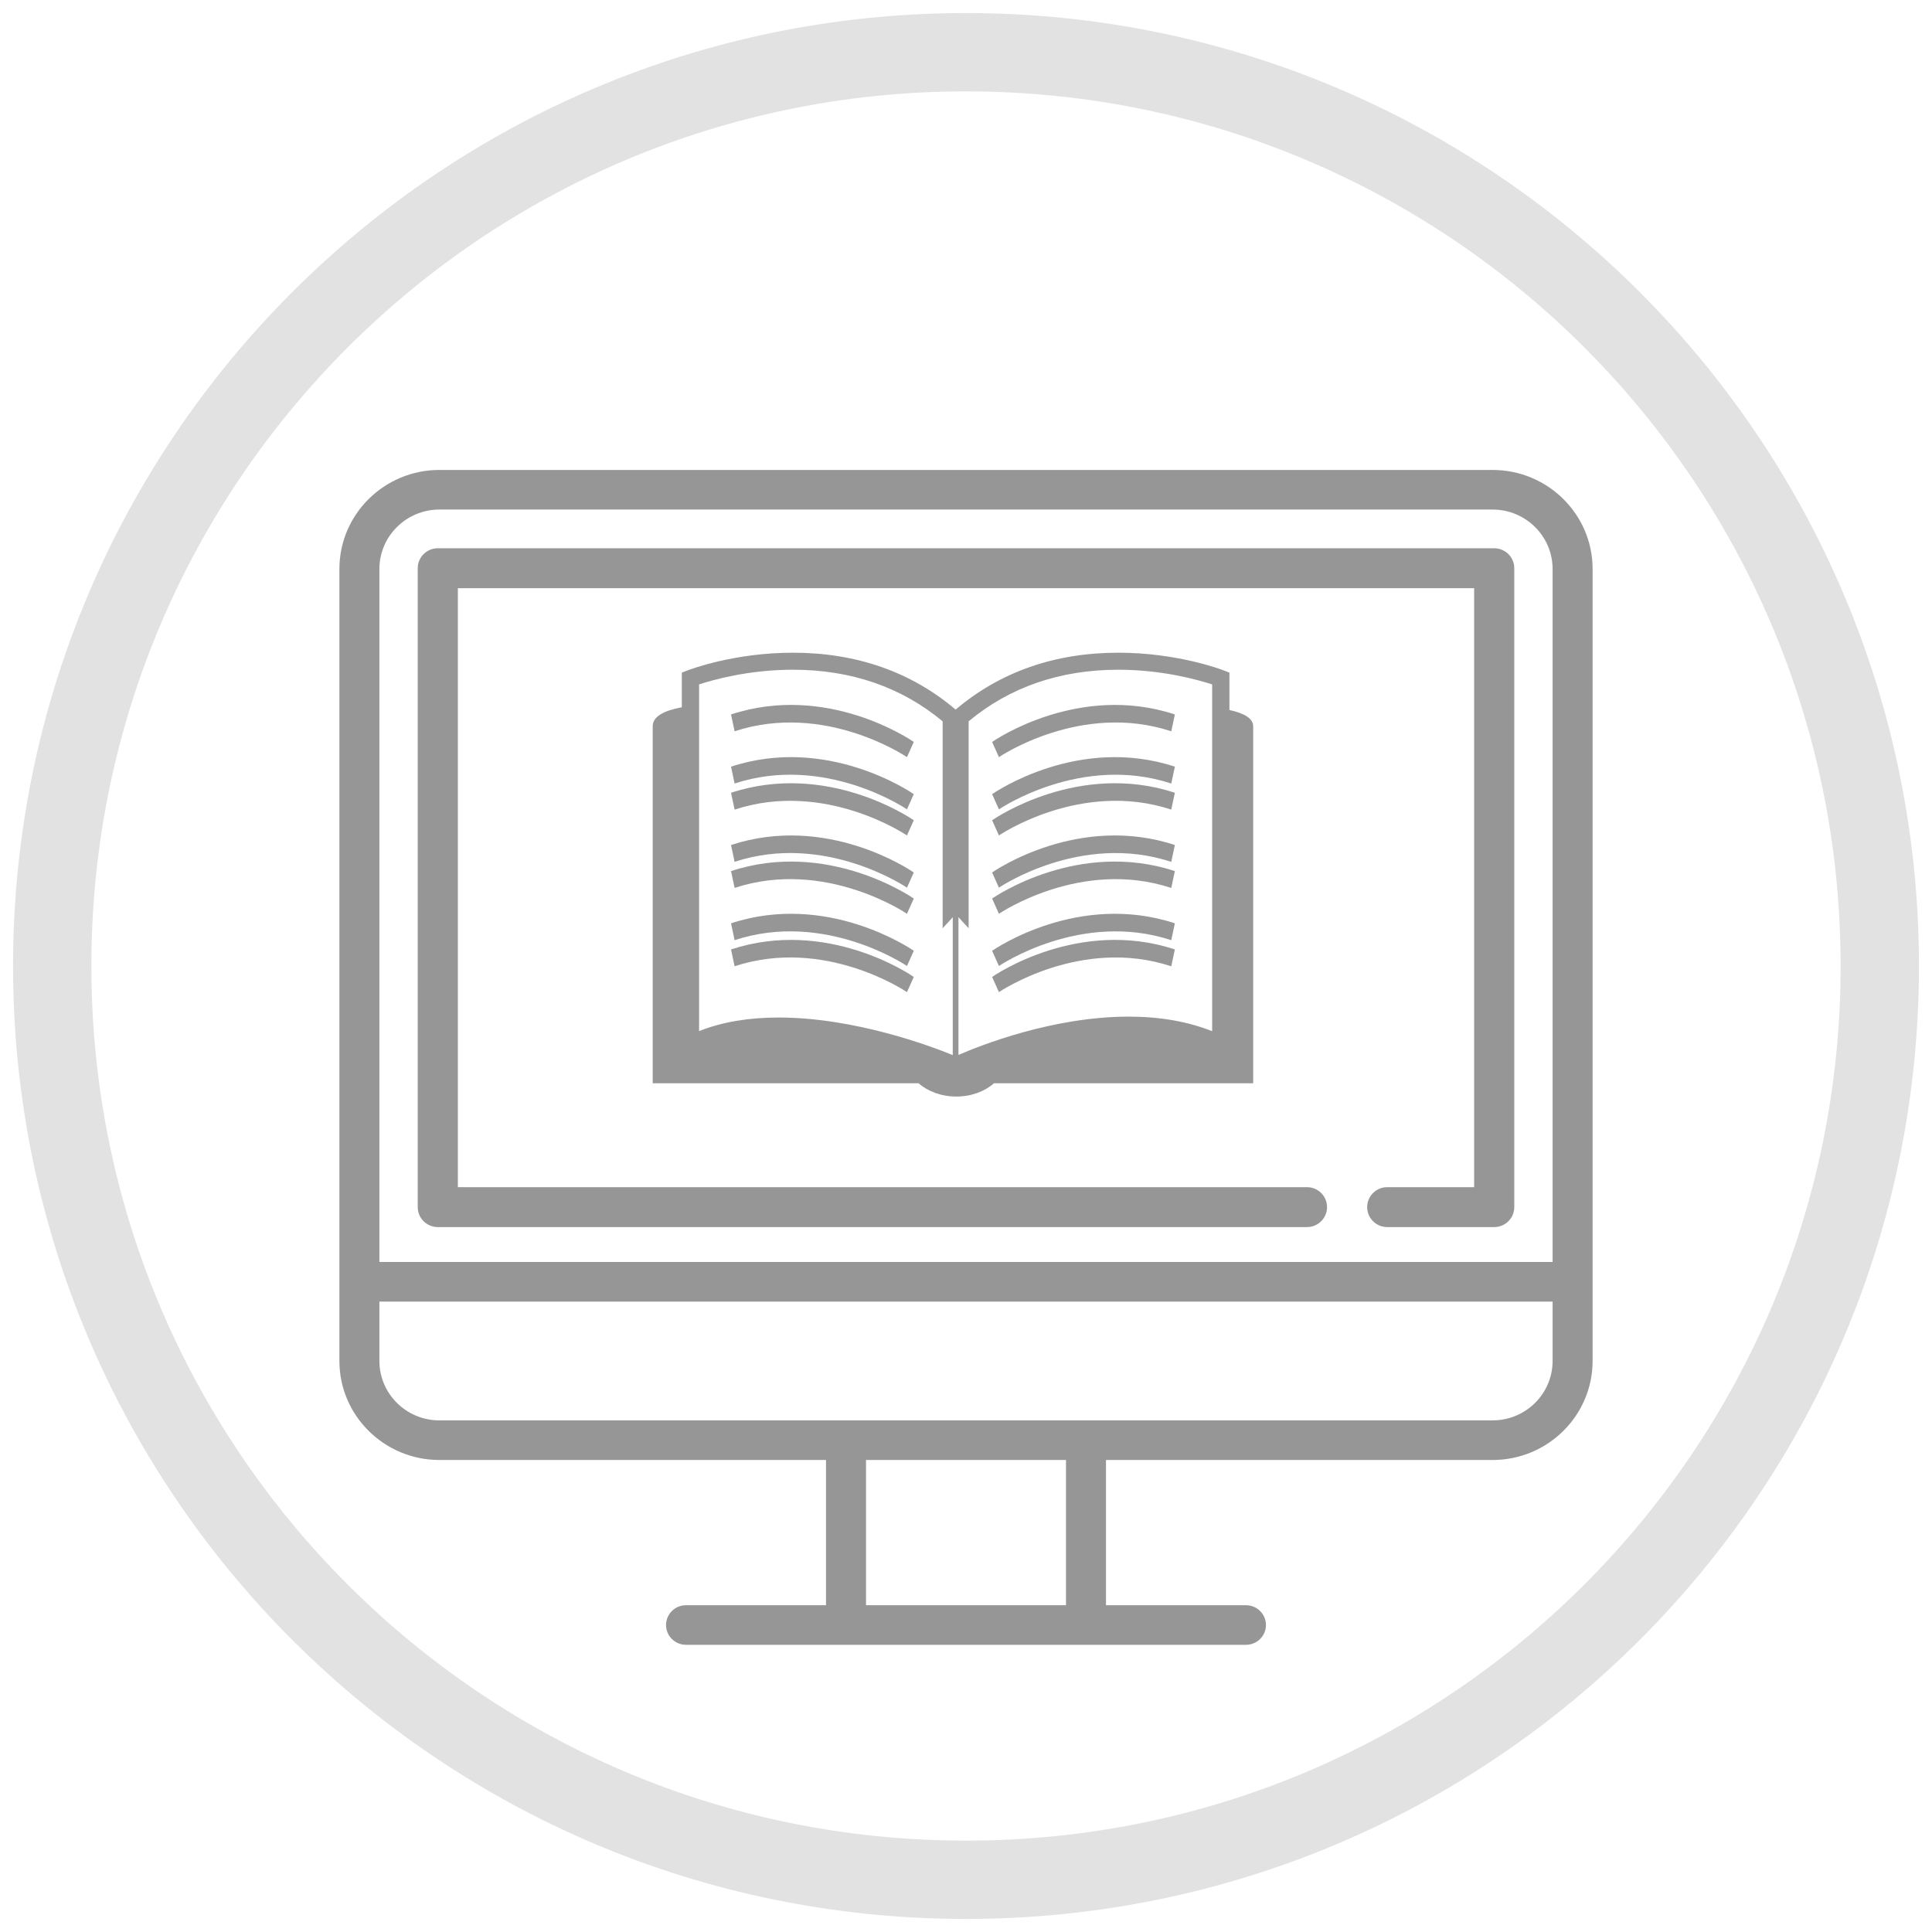
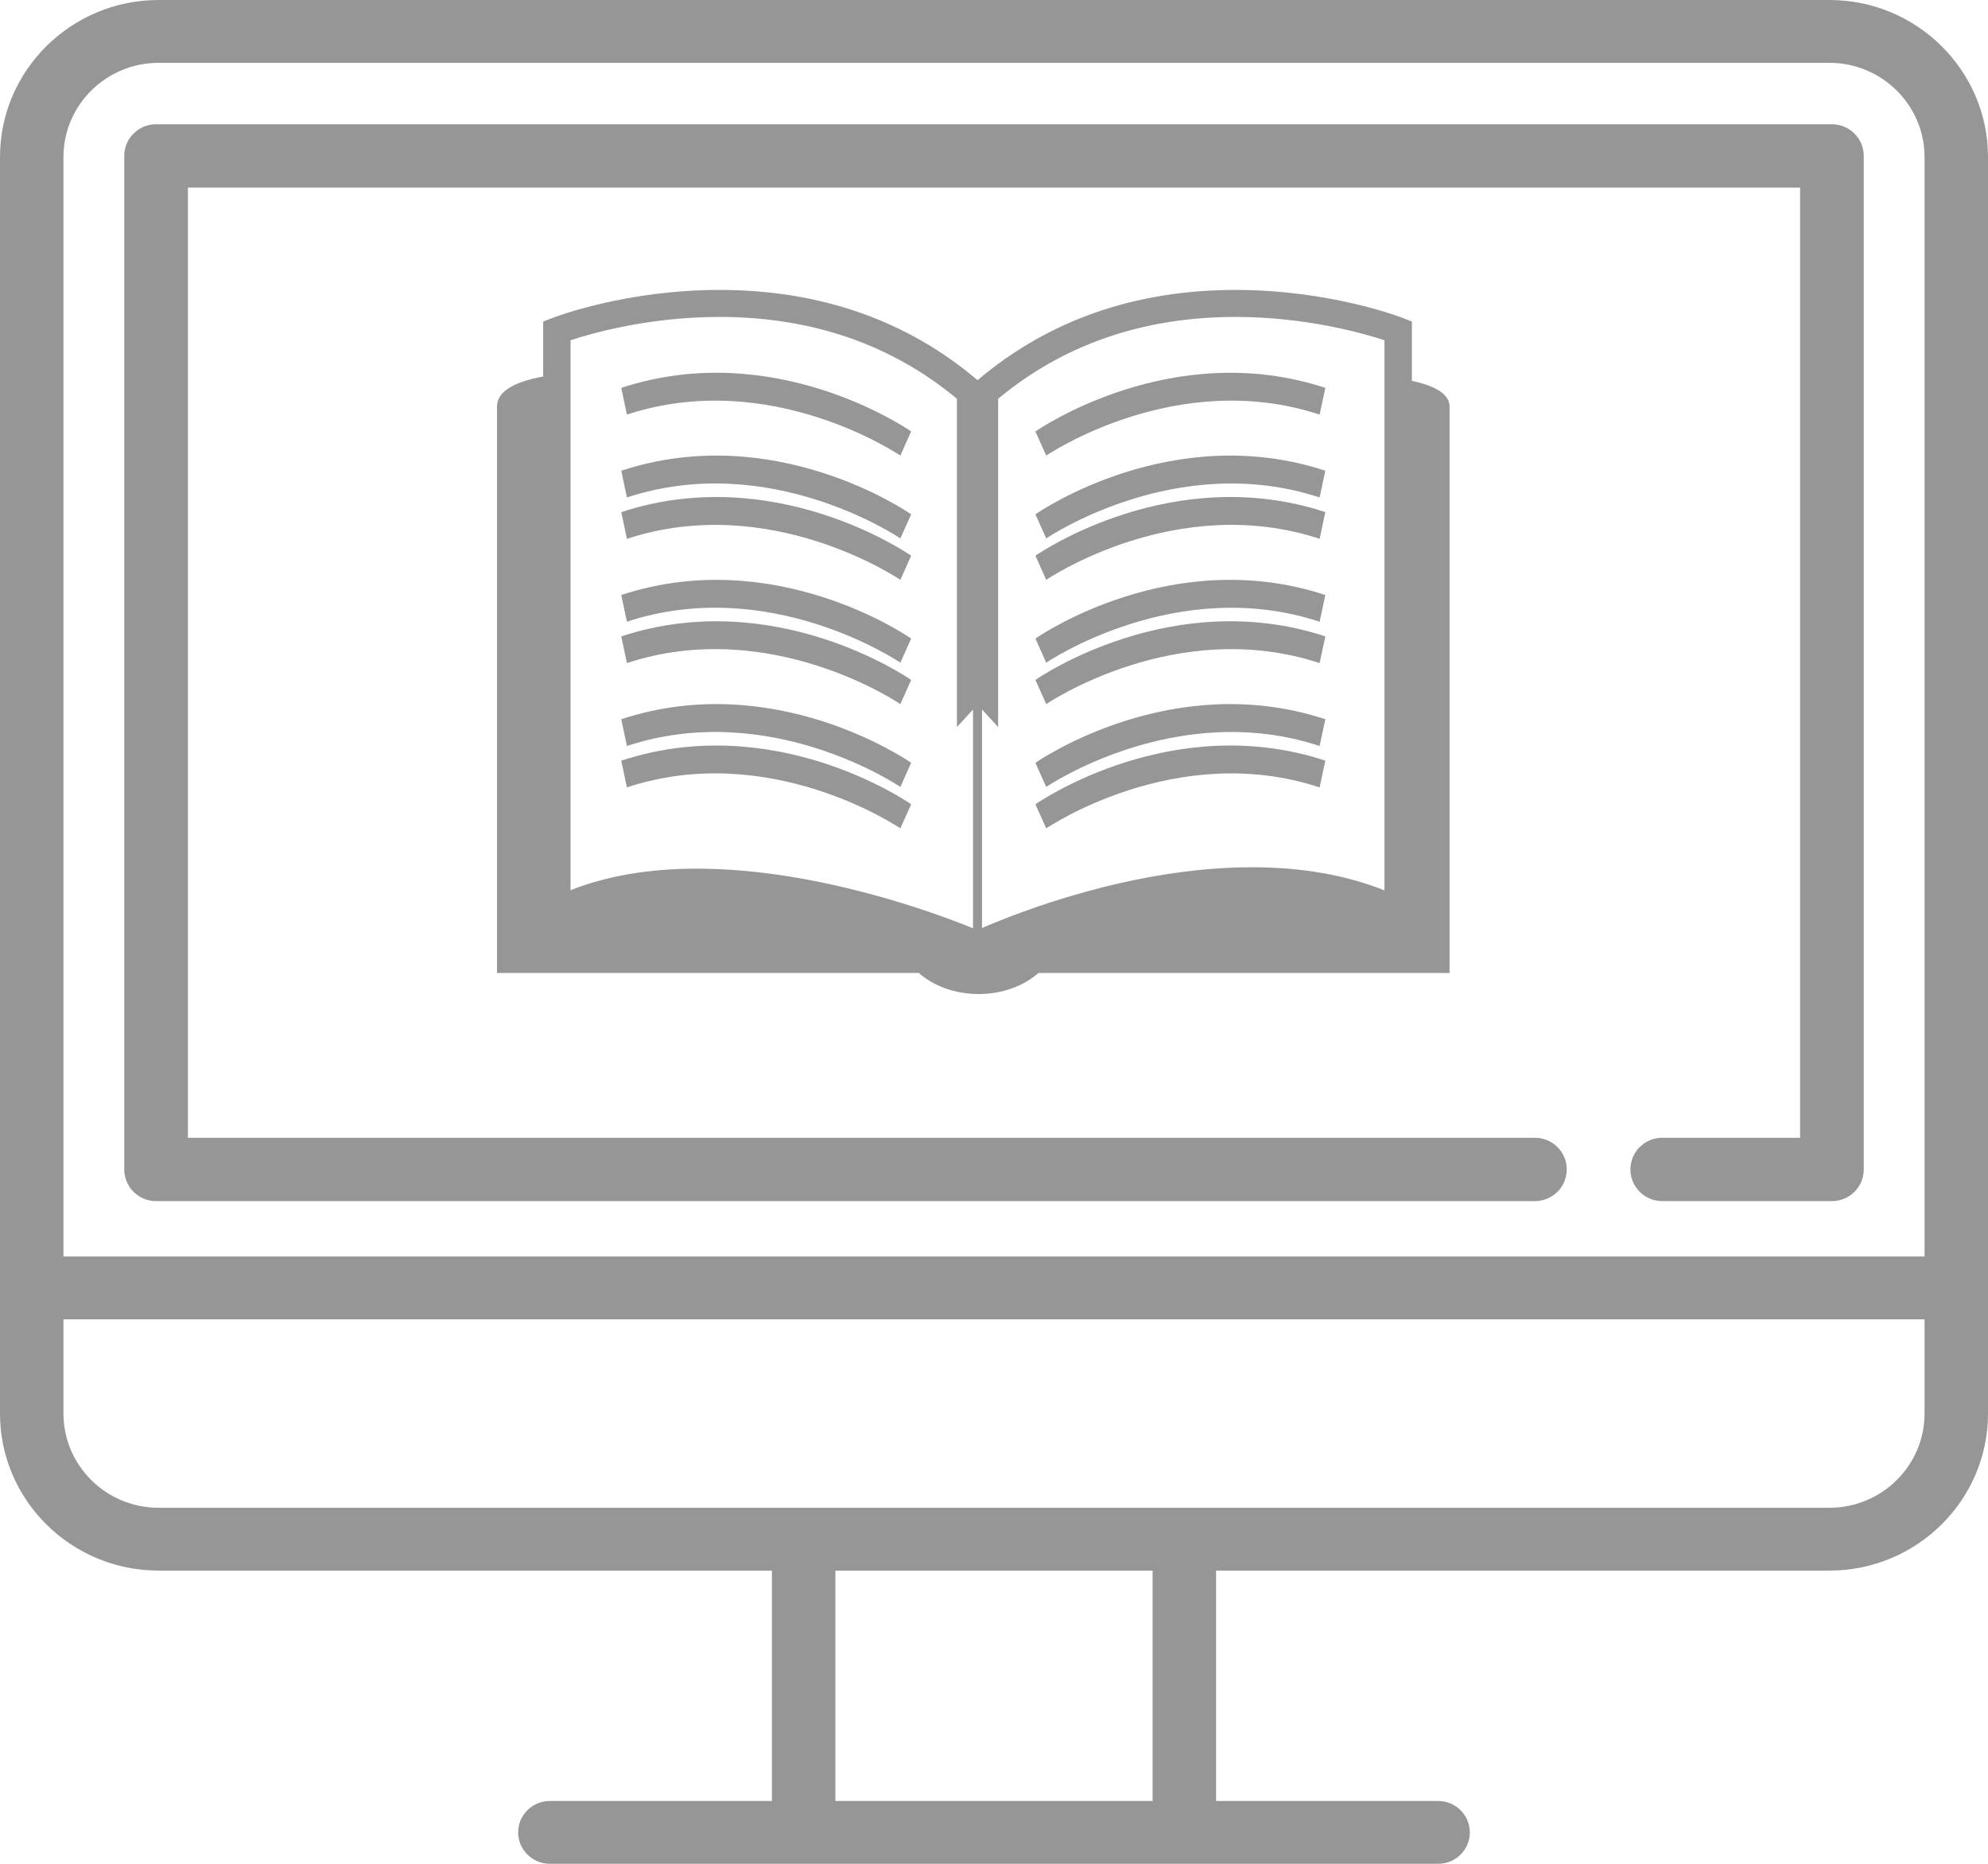
- <svg xmlns="http://www.w3.org/2000/svg" width="74px" height="74px" viewBox="0 0 74 74" version="1.1">
+ <svg xmlns="http://www.w3.org/2000/svg" width="48px" height="45px" viewBox="0 0 48 45" version="1.1">
  <defs />
  <g id="Page-1" stroke="none" stroke-width="1" fill="none" fill-rule="evenodd">
-     <g id="Group" transform="translate(-477, -155)" fill-rule="nonzero">
+     <g id="Group" transform="translate(-490, -173)" fill-rule="nonzero">
      <g id="DTP-" transform="translate(379, 119)">
        <g id="Desktop-Icon" transform="translate(100, 38)">
-           <circle id="Oval" stroke="#E2E2E2" stroke-width="3" cx="35" cy="35" r="35" />
+           <circle id="Oval" cx="35" cy="35" r="35" />
          <g id="desktop" transform="translate(11, 16)" fill="#8B8B8B" fill-opacity="0.895">
            <path d="M44.17,0 L3.83,0 C1.718,0 0,1.701 0,3.792 L0,34.129 C0,36.22 1.718,37.921 3.83,37.921 L18.638,37.921 L18.638,43.483 L13.277,43.483 C12.854,43.483 12.511,43.823 12.511,44.242 C12.511,44.66 12.854,45 13.277,45 L34.723,45 C35.146,45 35.489,44.66 35.489,44.242 C35.489,43.823 35.146,43.483 34.723,43.483 L29.362,43.483 L29.362,37.921 L44.17,37.921 C46.282,37.921 48,36.22 48,34.129 L48,3.792 C48,1.701 46.282,0 44.17,0 Z M27.83,43.483 L20.17,43.483 L20.17,37.921 L27.83,37.921 L27.83,43.483 Z M46.468,34.129 C46.468,35.384 45.437,36.404 44.17,36.404 L3.83,36.404 C2.563,36.404 1.532,35.384 1.532,34.129 L1.532,31.854 L46.468,31.854 L46.468,34.129 Z M46.468,30.337 L1.532,30.337 L1.532,3.792 C1.532,2.538 2.563,1.517 3.83,1.517 L44.17,1.517 C45.437,1.517 46.468,2.538 46.468,3.792 L46.468,30.337 Z" id="Shape" />
            <path d="M44.232,3 L3.768,3 C3.344,3 3,3.342 3,3.765 L3,28.235 C3,28.658 3.344,29 3.768,29 L37.061,29 C37.485,29 37.829,28.658 37.829,28.235 C37.829,27.813 37.485,27.471 37.061,27.471 L4.537,27.471 L4.537,4.529 L43.463,4.529 L43.463,27.471 L40.134,27.471 C39.71,27.471 39.366,27.813 39.366,28.235 C39.366,28.658 39.71,29 40.134,29 L44.232,29 C44.656,29 45,28.658 45,28.235 L45,3.765 C45,3.342 44.656,3 44.232,3 Z" id="Shape" />
          </g>
          <g id="open-book-top-view" transform="translate(23, 23)" fill="#8B8B8B" fill-opacity="0.895">
            <path d="M22.09,2.195 L22.09,0.763 L21.882,0.682 C21.809,0.653 20.106,0 17.836,0 C15.403,0 13.308,0.733 11.603,2.179 C9.898,0.733 7.803,0 5.37,0 C3.099,0 1.397,0.653 1.326,0.682 L1.115,0.763 L1.115,2.09 C0.428,2.217 0,2.445 0,2.816 C0,4.751 0,16.492 0,16.492 L10.185,16.492 C10.537,16.803 11.053,17 11.629,17 C12.205,17 12.72,16.803 13.072,16.492 L23,16.492 C23,16.492 23,3.495 23,2.816 C22.999,2.514 22.652,2.317 22.09,2.195 Z M11.493,15.413 C10.648,15.067 7.736,13.973 4.819,13.973 C3.666,13.973 2.645,14.148 1.776,14.494 L1.776,1.215 C2.283,1.047 3.666,0.652 5.37,0.652 C7.609,0.652 9.534,1.322 11.105,2.628 L11.105,10.554 L11.493,10.132 L11.493,15.413 Z M21.428,14.497 C20.495,14.126 19.423,13.939 18.235,13.939 C15.32,13.939 12.546,15.044 11.711,15.407 L11.711,10.13 L12.1,10.554 L12.1,2.628 C13.671,1.321 15.595,0.652 17.835,0.652 C19.532,0.652 20.92,1.048 21.428,1.215 L21.428,14.497 Z" id="Shape" />
            <path d="M3,2.365 L3.137,3.01 C6.596,1.872 9.707,3.979 9.739,4 L10,3.417 C9.867,3.325 6.672,1.157 3,2.365 Z" id="Shape" />
            <path d="M3,4.365 L3.137,5.011 C6.596,3.871 9.707,5.979 9.739,6 L10,5.418 C9.867,5.325 6.672,3.157 3,4.365 Z" id="Shape" />
            <path d="M3,5.365 L3.137,6.01 C6.596,4.872 9.707,6.979 9.739,7 L10,6.417 C9.867,6.325 6.672,4.158 3,5.365 Z" id="Shape" />
            <path d="M3,7.366 L3.137,8.01 C6.596,6.872 9.707,8.979 9.739,9 L10,8.418 C9.867,8.324 6.672,6.157 3,7.366 Z" id="Shape" />
            <path d="M3,8.365 L3.137,9.009 C6.596,7.872 9.707,9.978 9.739,10 L10,9.416 C9.867,9.325 6.672,7.158 3,8.365 Z" id="Shape" />
            <path d="M3,10.365 L3.137,11.011 C6.596,9.871 9.707,11.979 9.739,12 L10,11.417 C9.867,11.325 6.672,9.157 3,10.365 Z" id="Shape" />
            <path d="M3,11.366 L3.137,12.01 C6.596,10.871 9.707,12.979 9.739,13 L10,12.419 C9.867,12.325 6.672,10.157 3,11.366 Z" id="Shape" />
            <path d="M13.261,4 C13.293,3.979 16.403,1.872 19.862,3.01 L20,2.365 C16.328,1.158 13.133,3.326 13,3.418 L13.261,4 Z" id="Shape" />
            <path d="M13,5.418 L13.261,6 C13.293,5.979 16.403,3.872 19.862,5.011 L20,4.365 C16.328,3.157 13.133,5.324 13,5.418 Z" id="Shape" />
            <path d="M13,6.417 L13.261,7 C13.293,6.978 16.403,4.872 19.862,6.009 L20,5.364 C16.328,4.158 13.133,6.325 13,6.417 Z" id="Shape" />
            <path d="M13,8.418 L13.261,9 C13.293,8.979 16.403,6.873 19.862,8.011 L20,7.366 C16.328,6.156 13.133,8.324 13,8.418 Z" id="Shape" />
            <path d="M13,9.416 L13.261,10 C13.293,9.979 16.403,7.872 19.862,9.01 L20,8.365 C16.328,7.158 13.133,9.323 13,9.416 Z" id="Shape" />
            <path d="M13,11.418 L13.261,12 C13.293,11.979 16.403,9.872 19.862,11.011 L20,10.365 C16.328,9.157 13.133,11.325 13,11.418 Z" id="Shape" />
            <path d="M13,12.419 L13.261,13 C13.293,12.981 16.403,10.871 19.862,12.011 L20,11.365 C16.328,10.157 13.133,12.326 13,12.419 Z" id="Shape" />
          </g>
        </g>
      </g>
    </g>
  </g>
</svg>
